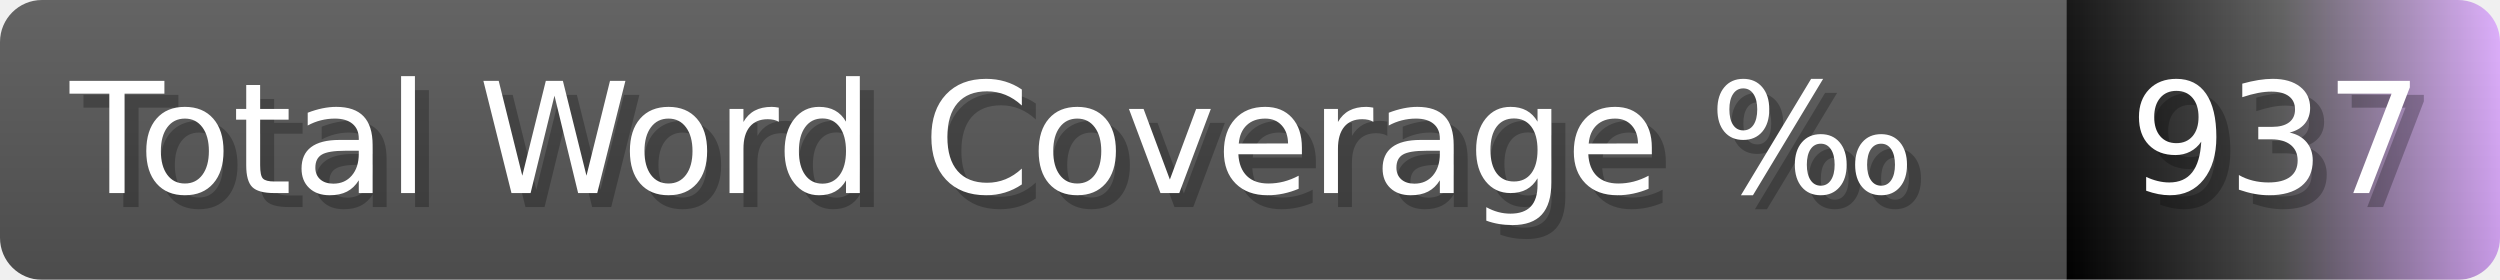
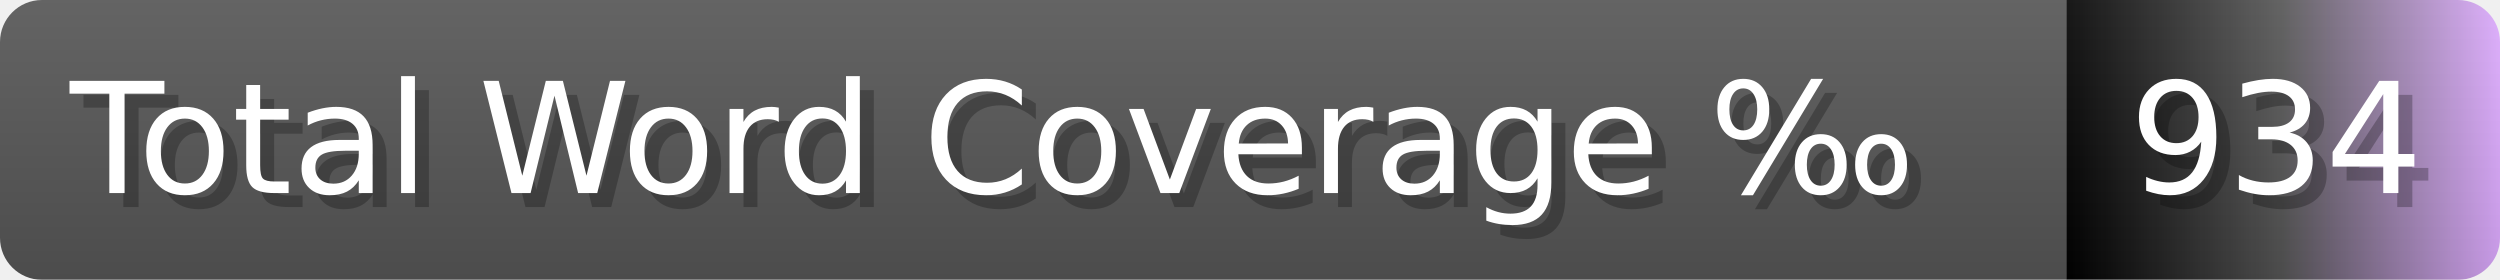
- <svg xmlns="http://www.w3.org/2000/svg" width="178.7" height="20" viewBox="0 0 1787 200" role="img" aria-label="Total Word Coverage ‰: 937">
+ <svg xmlns="http://www.w3.org/2000/svg" width="178.7" height="20" viewBox="0 0 1787 200" role="img" aria-label="Total Word Coverage ‰: 934">
  <linearGradient id="a" x2="0" y2="100%">
    <stop offset="0" stop-opacity=".1" stop-color="#EEE" />
    <stop offset="1" stop-opacity=".1" />
  </linearGradient>
  <mask id="m">
    <rect width="1787" height="200" rx="30" fill="#FFF" />
  </mask>
  <g mask="url(#m)">
    <rect width="1477" height="200" fill="#555" />
    <rect width="310" height="200" fill="url(#x)" x="1477" />
    <rect width="1787" height="200" fill="url(#a)" />
  </g>
  <g aria-hidden="true" fill="#fff" text-anchor="start" font-family="Verdana,DejaVu Sans,sans-serif" font-size="110">
    <text x="60" y="148" textLength="1377" fill="#000" opacity="0.25">Total Word Coverage ‰</text>
    <text x="50" y="138" textLength="1377">Total Word Coverage ‰</text>
-     <text x="1532" y="148" textLength="210" fill="#000" opacity="0.25">937</text>
-     <text x="1522" y="138" textLength="210">937</text>
+     <text x="1532" y="148" textLength="210" fill="#000" opacity="0.25">934</text>
+     <text x="1522" y="138" textLength="210">934</text>
  </g>
  <linearGradient id="x" x1="0%" y1="0%" x2="100%" y2="0%">
    <stop offset="0%" style="stop-color:#darkorange" />
    <stop offset="50%" style="stop-color:#555" />
    <stop offset="100%" style="stop-color:#daf" />
  </linearGradient>
</svg>
